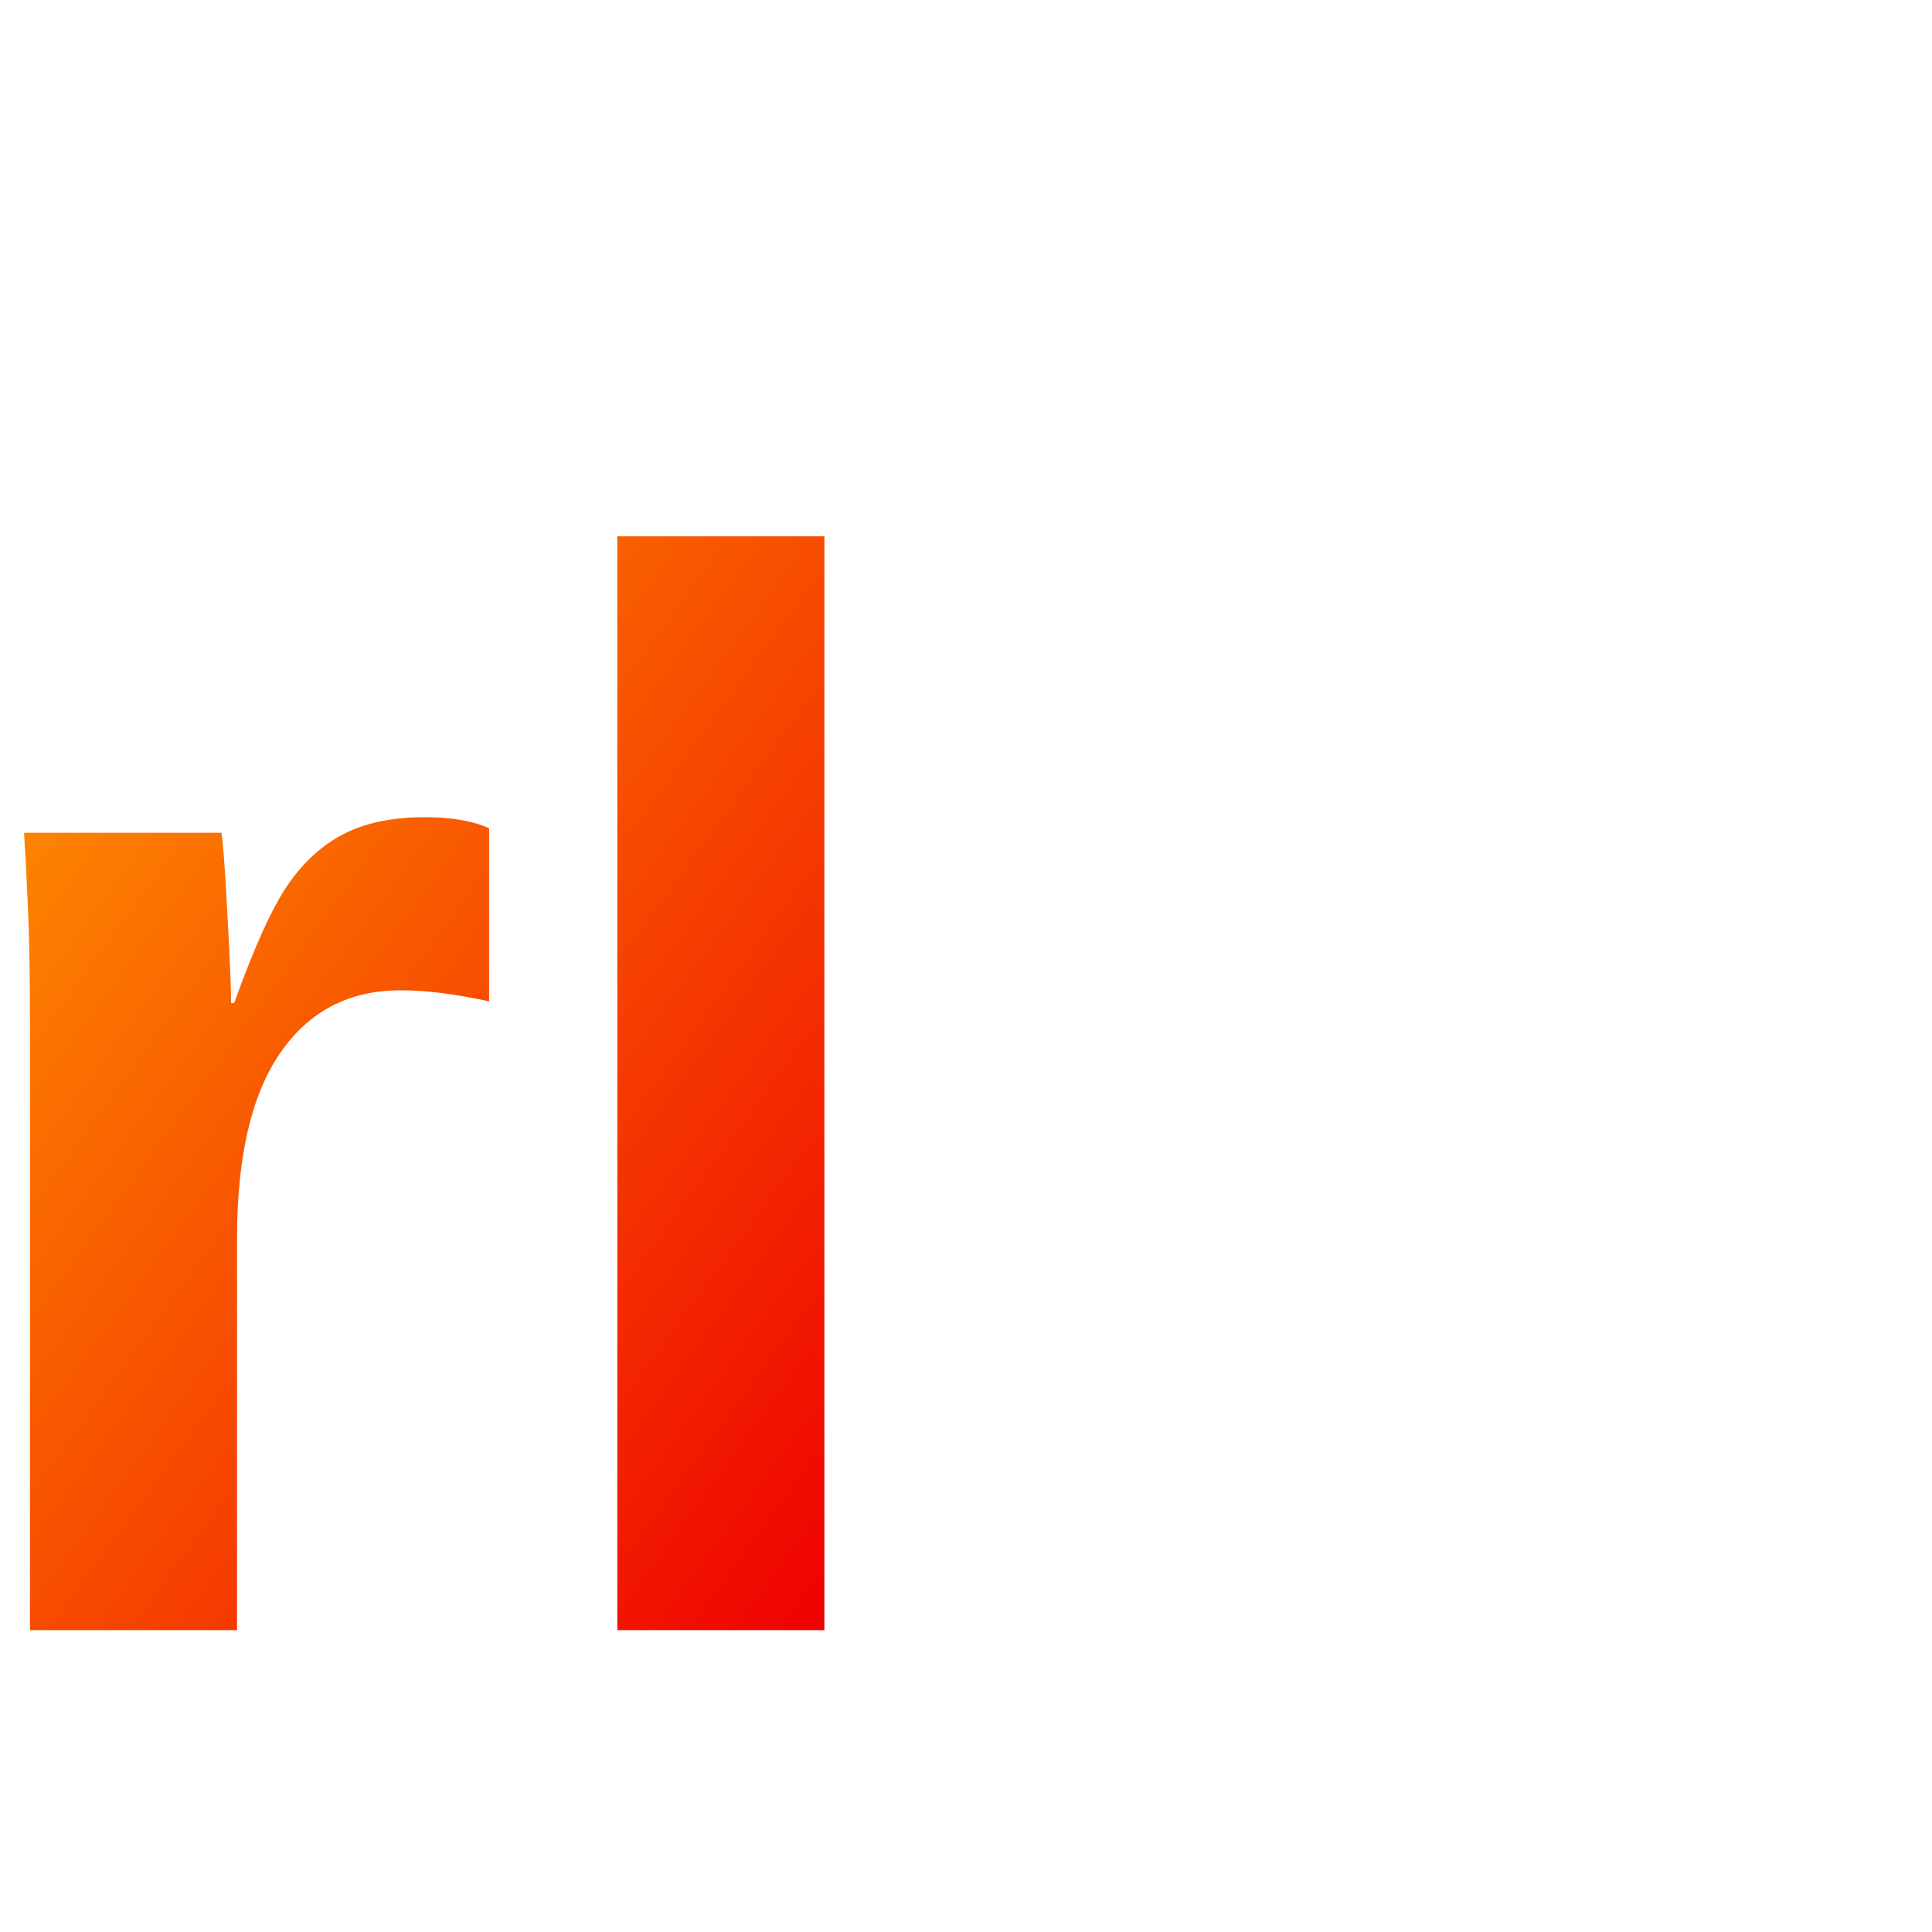
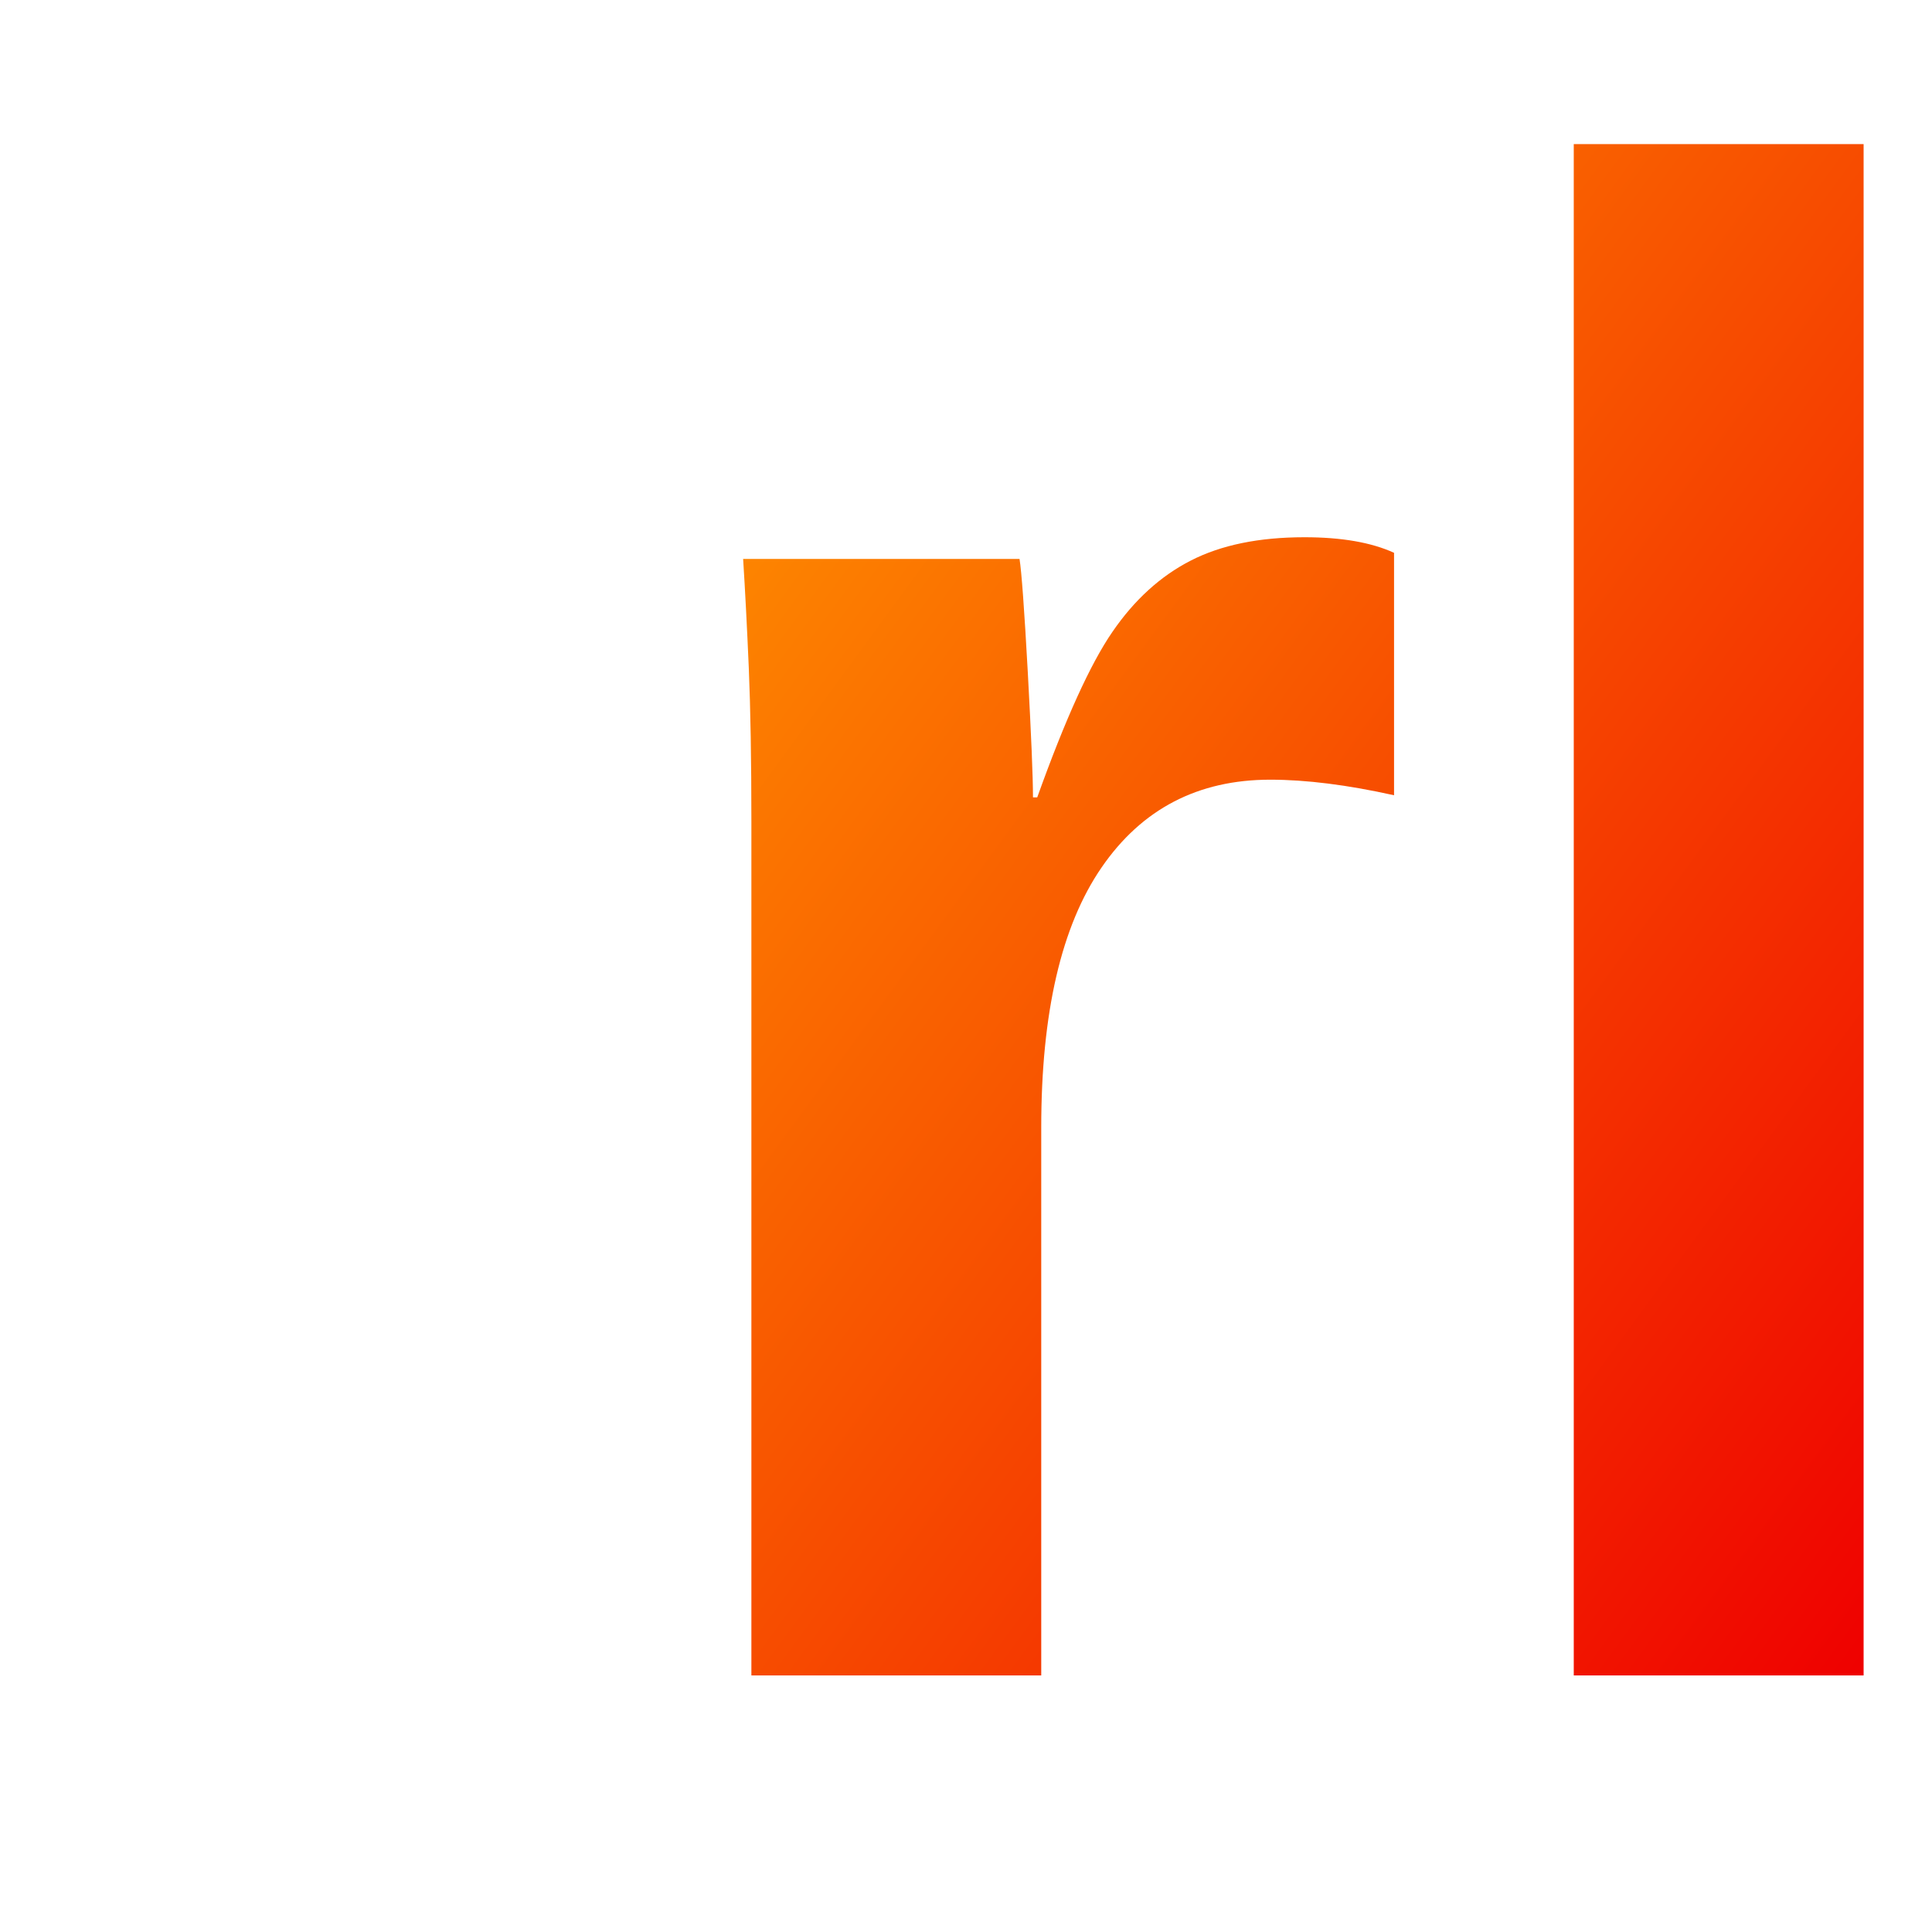
<svg xmlns="http://www.w3.org/2000/svg" width="128" height="128" viewBox="0 0 128 128">
  <defs>
    <linearGradient id="gradRL" x1="0%" y1="0%" x2="100%" y2="100%">
      <stop offset="0%" stop-color="#ff9900" />
      <stop offset="100%" stop-color="#ef0000" />
    </linearGradient>
  </defs>
-   <text x="-5" y="108" font-family="Arial, sans-serif" font-size="100" font-weight="bold" fill="url(#gradRL)">rl</text>
+   <text x="40" y="111" font-family="Arial, sans-serif" font-size="140" font-weight="bold" fill="url(#gradRL)">rl</text>
</svg>
